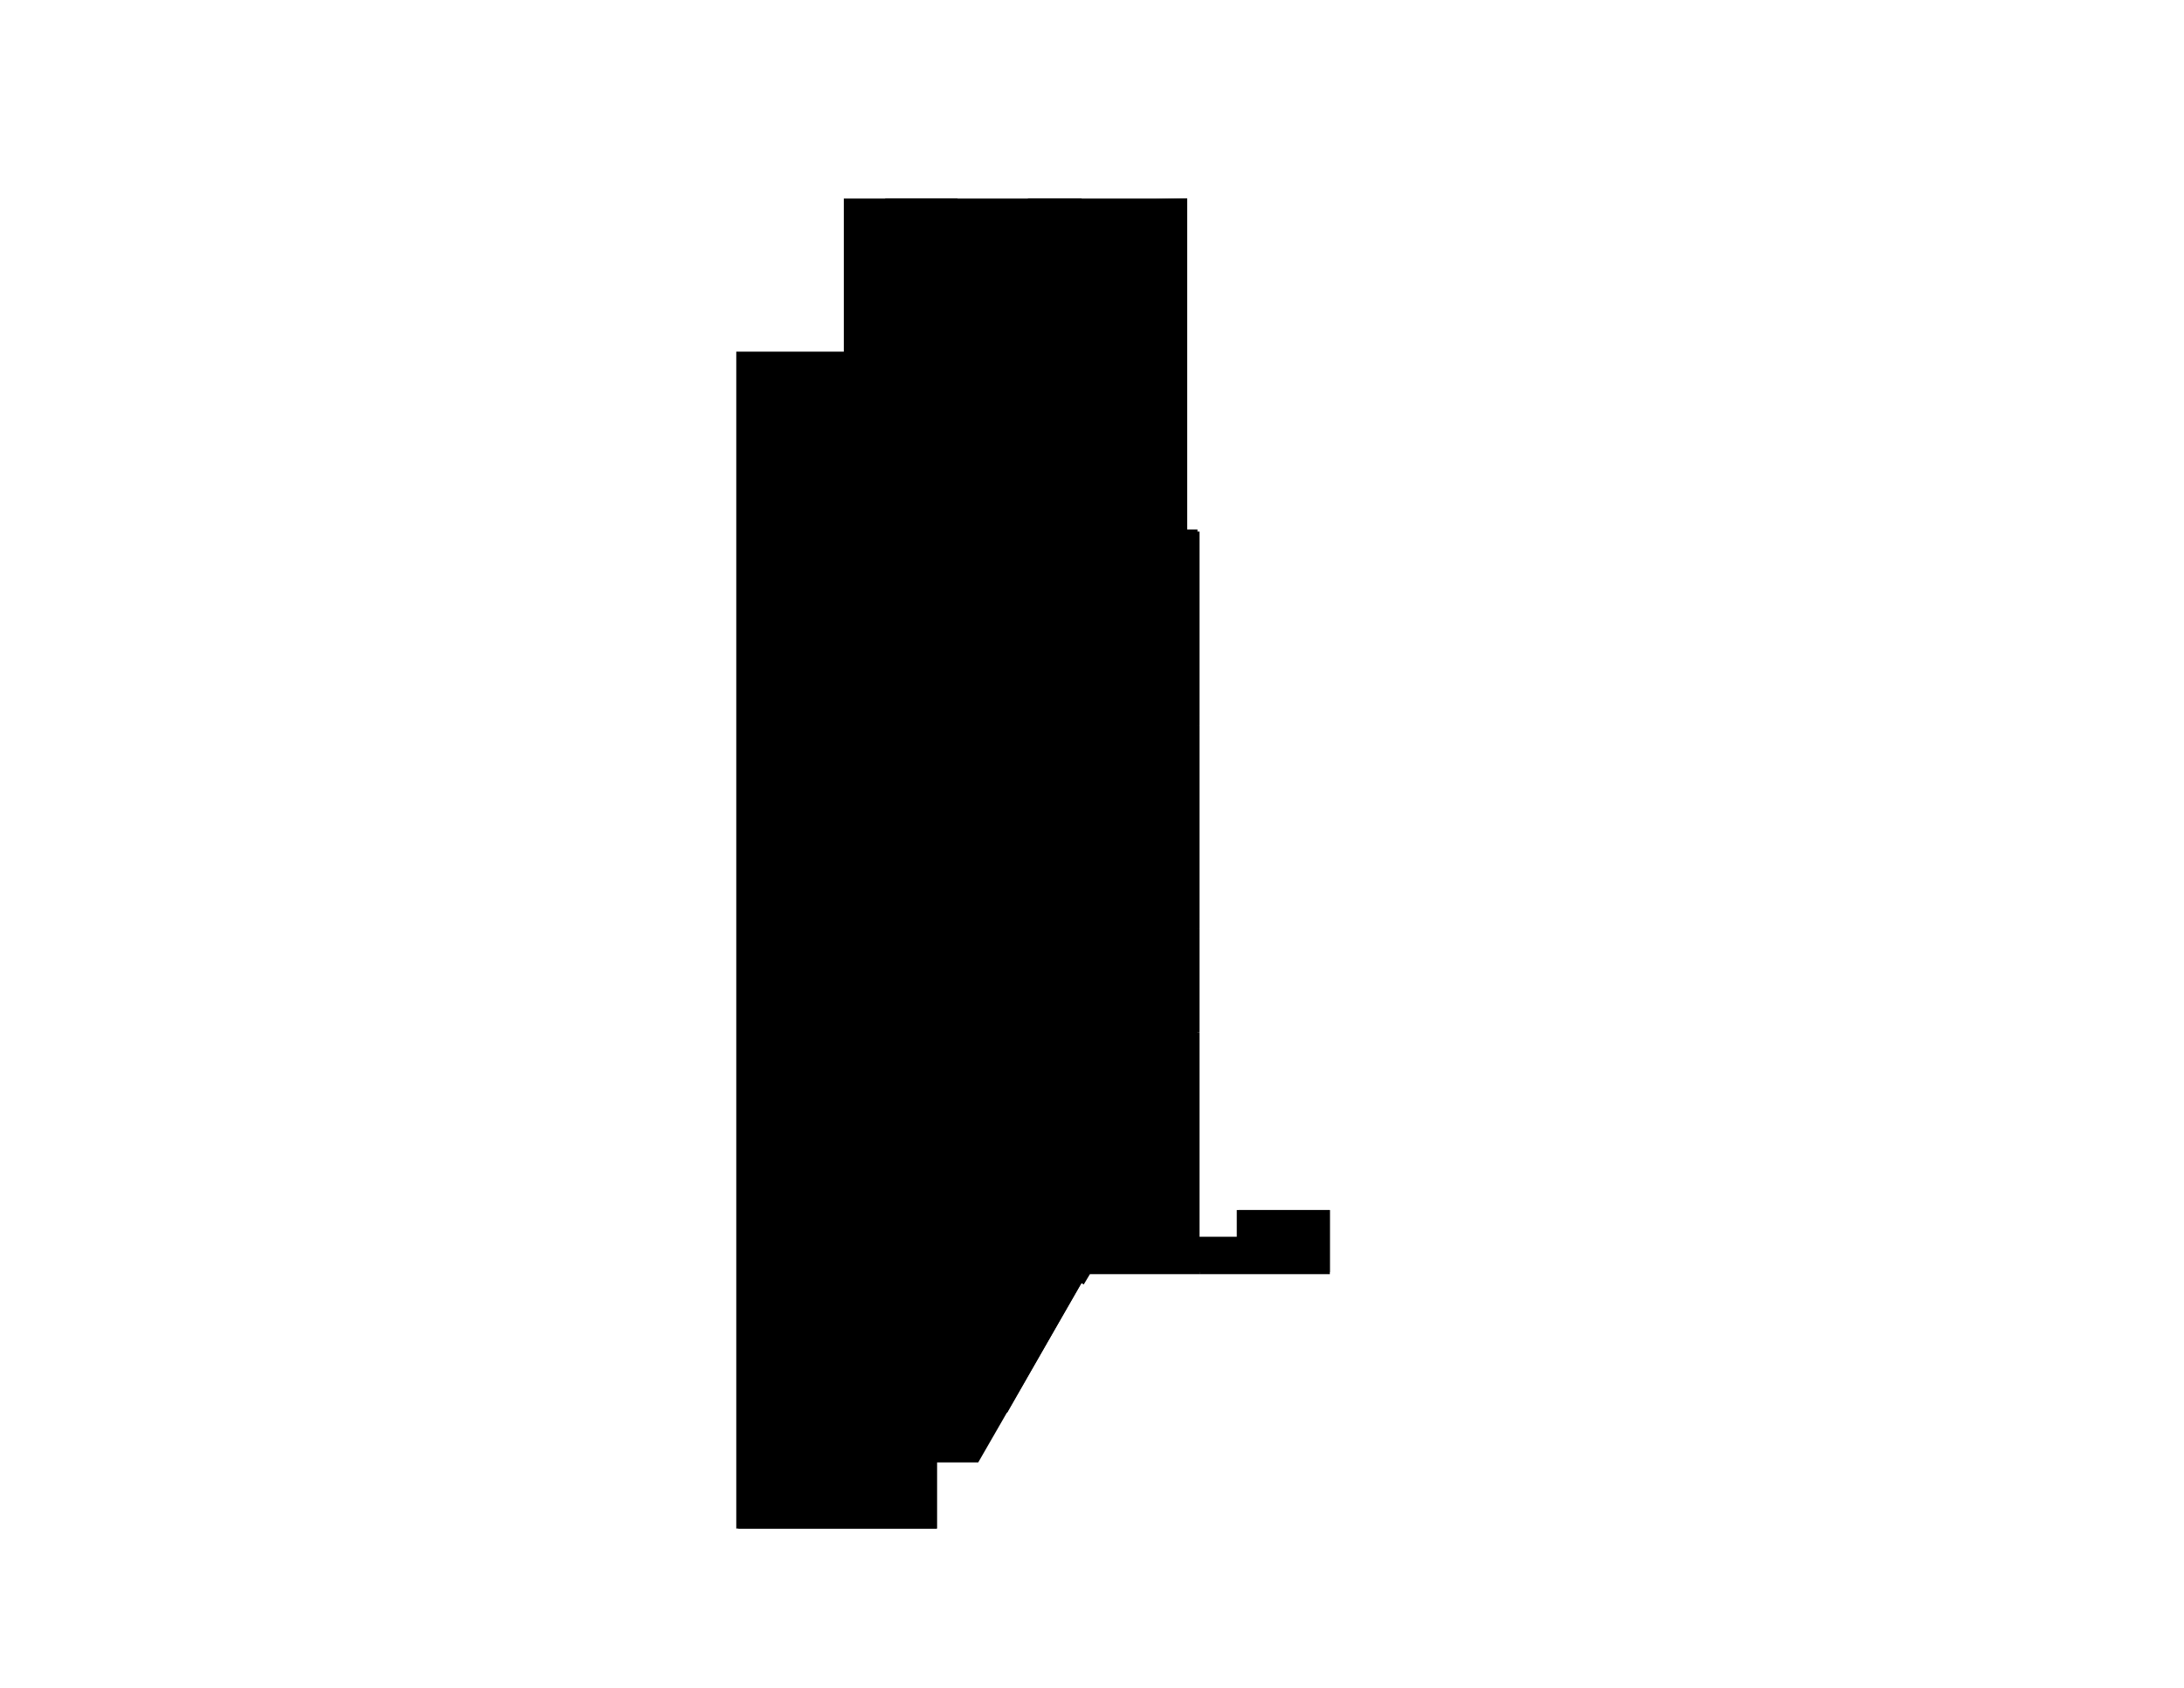
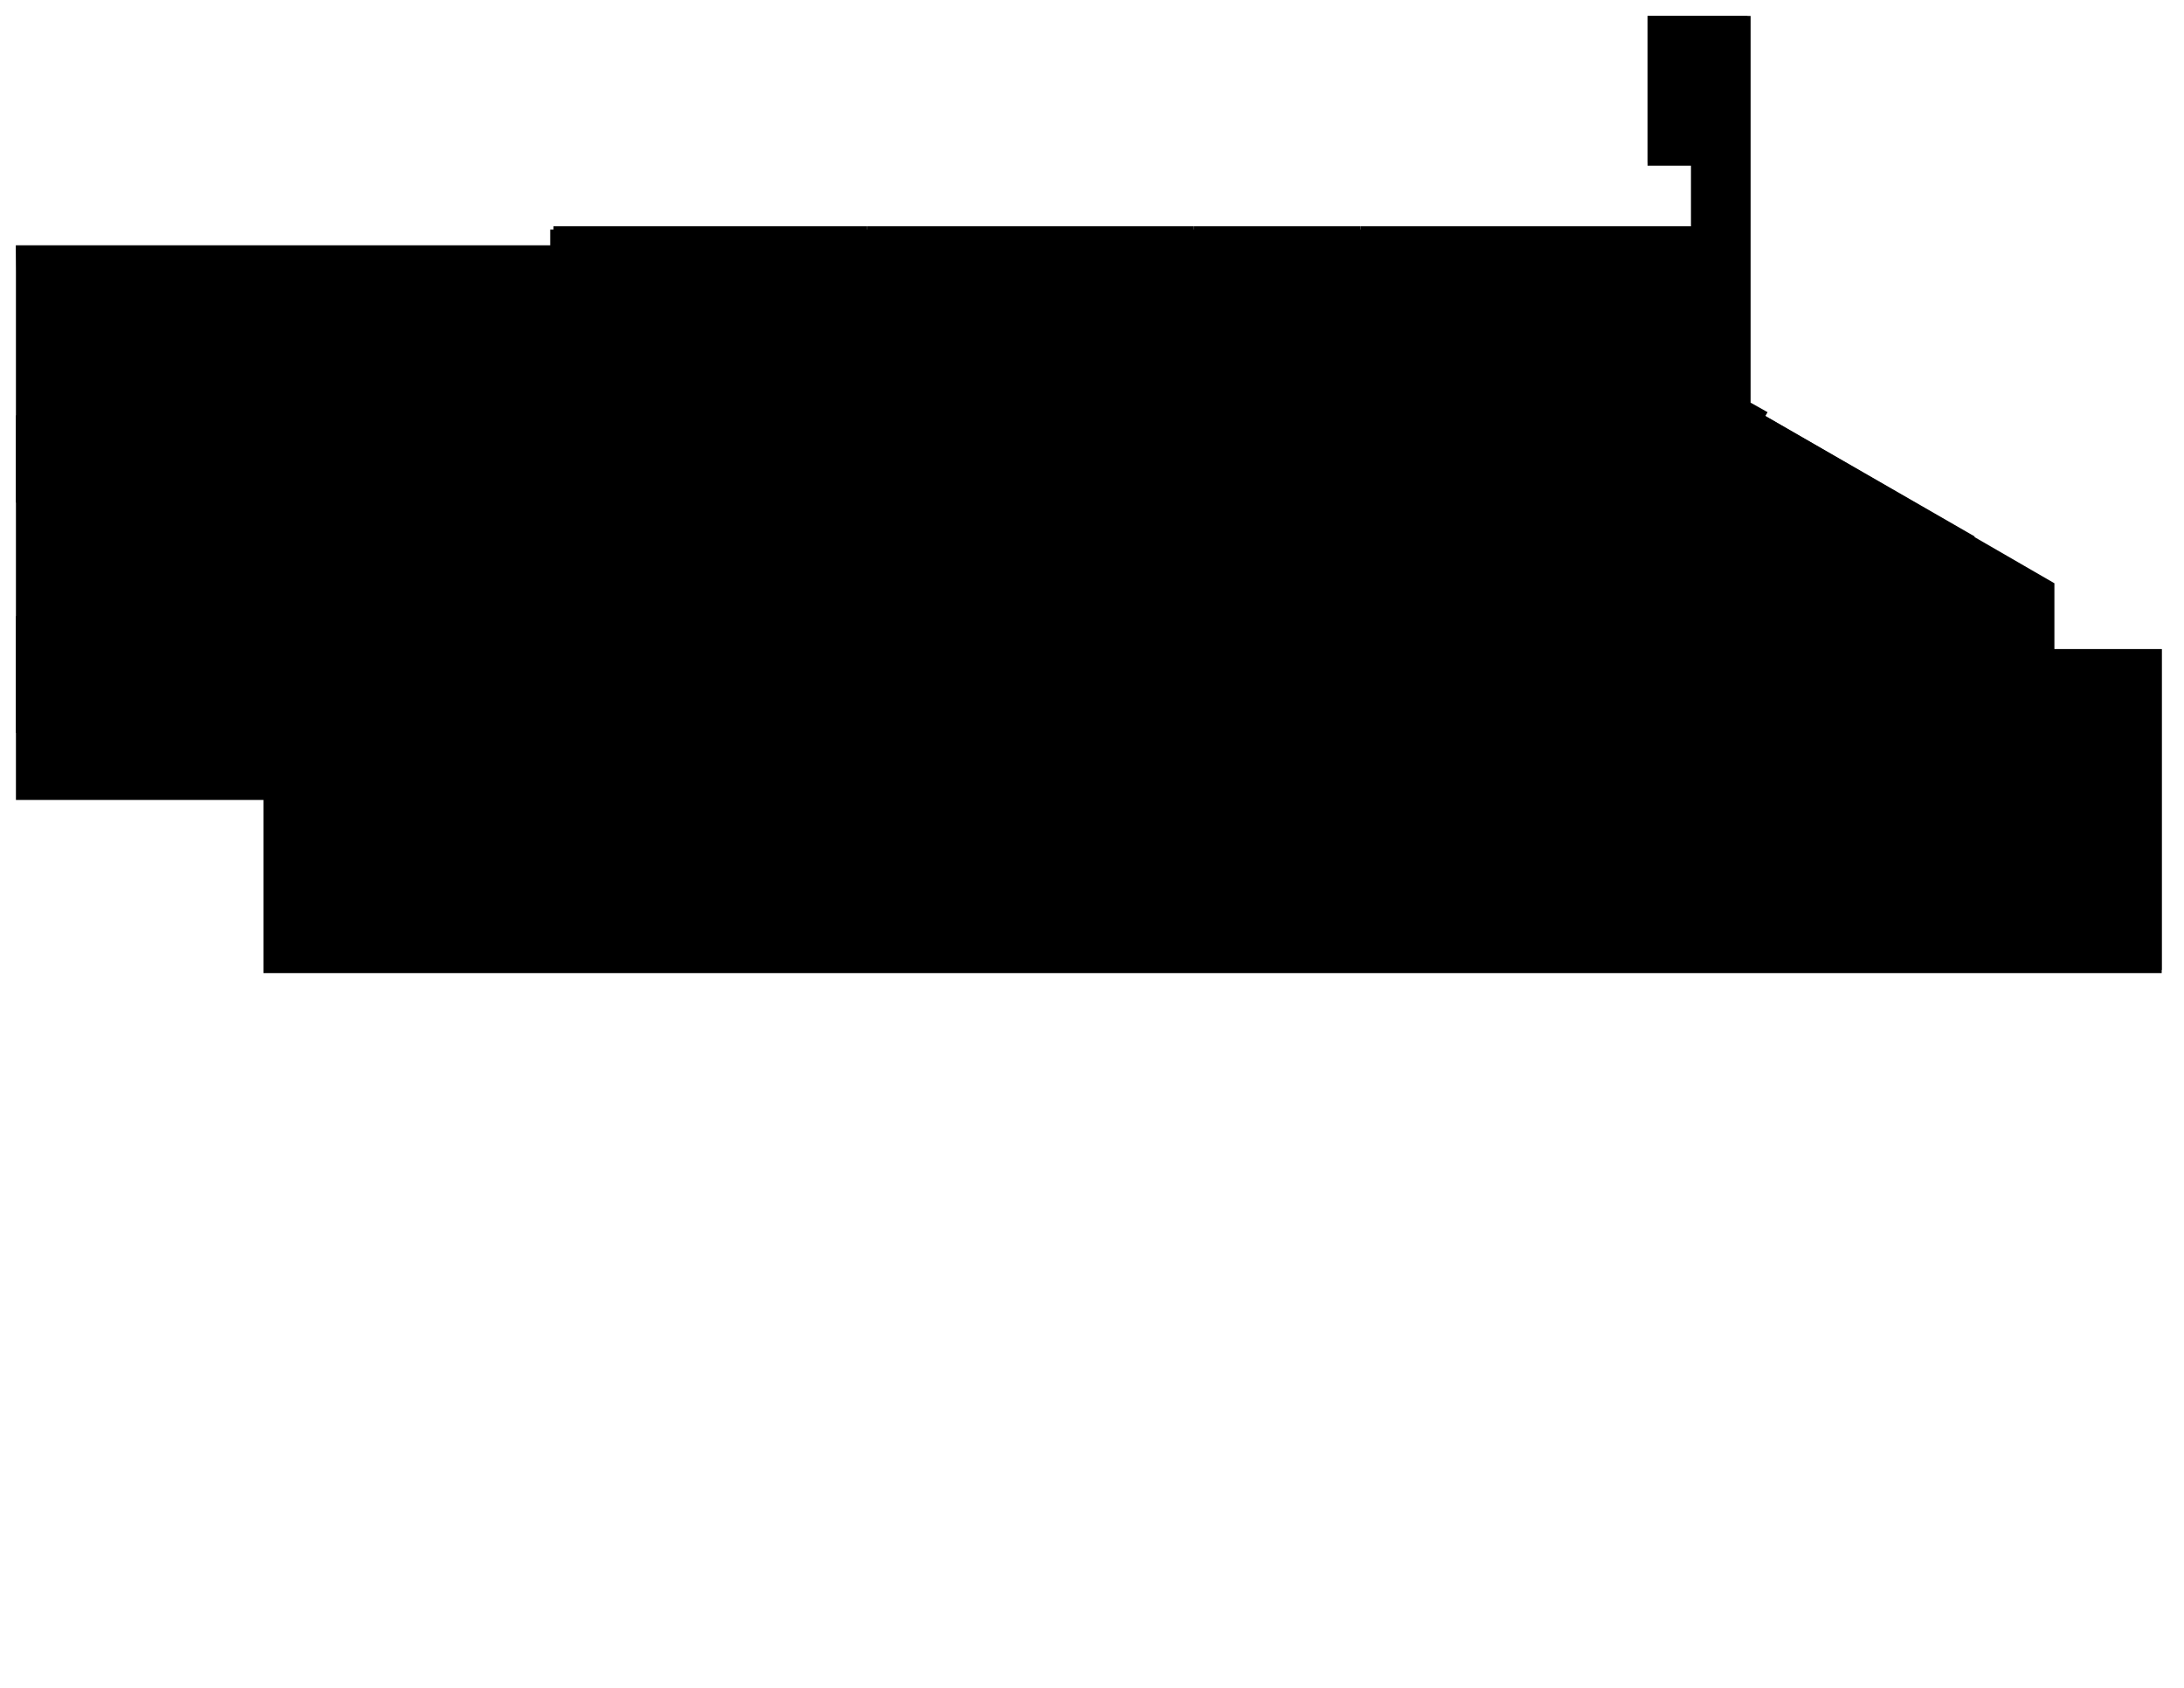
- <svg xmlns="http://www.w3.org/2000/svg" version="1.1" id="svg1" viewBox="0 0 1056 816">
-   <path d="M523 96v73h51V96l-51 1z" id="_1026" />
-   <path d="M523 96v54h-8v3h-9v-3h-9V96Z" id="_1024" />
-   <path d="M574 169v88h-7v3h-10v-3h-57v-31h-2v-23h2v-34h74Z" id="_1032" />
-   <path d="M574 96H408v74h-52v569h97v-32h20l53-92h117v-30h-44v13h-20V256h-5V96Z" id="floor" />
-   <path d="M500 257v49h-1v16h1v29h57v2h10v-2h13v-94h-13v3h-10v-3h-57Z" id="_1039" />
-   <path d="M500 351v44h-2v23h2v31h80v-98h-13v2h-10v-2z" id="_1044" />
-   <path d="M500 449h-1v50h81v-50h-80z" id="_1027C" />
-   <path d="M499 499v15h-3v84h10v12l18 11 3-5h53V499h-81z" id="_1027D" />
-   <path d="M463 96v6h2v10h-2v5h-35V96Z" id="_1023" />
-   <path d="M483 117v1h2v10h-2v19h-6v4h-16v-34z" id="_1022" />
-   <path d="M580 616h63v-31h-45v13h-18v4h3v10h-3z" id="_1056" />
-   <path d="M428 117v25h11v1h12v-1h10v-25Z" id="_1PE3" />
-   <path d="M471 188v-17h-43v32h43v-6h2v-9h-2z" id="_1029" />
-   <path d="M471 203h-44v42h51v-22z" id="_1027F" />
-   <path d="M478 245v154H358v-57h2v-12h-2l-1-159h71v74Z" id="_1027A" />
-   <path d="M357 399v71h121v-71H357z" id="_1027B" />
-   <path d="M357 470v60l79 1v-61l-79-1Z" id="_1027G" />
-   <path d="M357 531v208h96v-34l12-14v-22h-3v-15h3l13-30V470h-42v60h-79Z" id="_1027E" />
-   <path d="m487 683 36-63-17-10h-27v14l-14 30h-3v15h3v22l9-15z" id="_1027" />
+ <svg xmlns="http://www.w3.org/2000/svg" version="1.1" id="svg1" viewBox="0 0 2056 1588.7">
+   <path d="M15 391h230V231H15l4 160z" id="_1026" />
+   <path d="M15 391h170v26h9v28h-9v28H15Z" id="_1024" />
+   <path d="M245 231h276v22h9v32h-9v179h-97v6h-73v-6H245Z" id="_1032" />
+   <path d="M15 231v522h233v163h1787V611h-101v-62l-289-167V15h-94v138h41v63H518v15z" id="floor" />
+   <path d="M521 464h154v3h50v-3h91V285h7v-32h-7v-40H521v40h9v32h-9z" id="_1039" />
+   <path d="M816 464h138v6h73v-6h97V213H816v40h7v32h-7z" id="_1044" />
+   <path d="M1124 464v3h157V213h-157z" id="_1027C" />
+   <path d="M1281 467h47v9h264v-31h38l34-57-16-9V213h-367z" id="_1027D" />
+   <path d="M15 580h19v-6h32v6h15v110H15Z" id="_1023" />
+   <path d="M81 517h4v-6h31v6h60v19h12v50H81Z" id="_1022" />
+   <path d="M1648 213V15h-97v141h41v57h12v-10h32v10z" id="_1056" />
+   <path d="M81 690h79v-35h3v-37h-3v-32H81Z" id="_1PE3" />
+   <path d="M304 555h-53v135h100V555h-18v-6h-29z" id="_1029" />
+   <path d="M351 555v138h132V533h-69z" id="_1027F" />
+   <path d="M483 533h484v377H788v-7h-38v7l-499 3V690h232z" id="_1027A" />
+   <path d="M967 913h223V533H967Z" id="_1027B" />
+   <path d="M1190 913h188l3-248h-191l-3 248z" id="_1027G" />
+   <path d="M1381 913h654V611h-107l-44-37h-69v9h-47v-9l-94-41h-484v132h188v248z" id="_1027E" />
+   <path d="m1859 505-198-114-31 54v85h44l94 44v9h47v-9h69l-47-29z" id="_1027" />
</svg>
